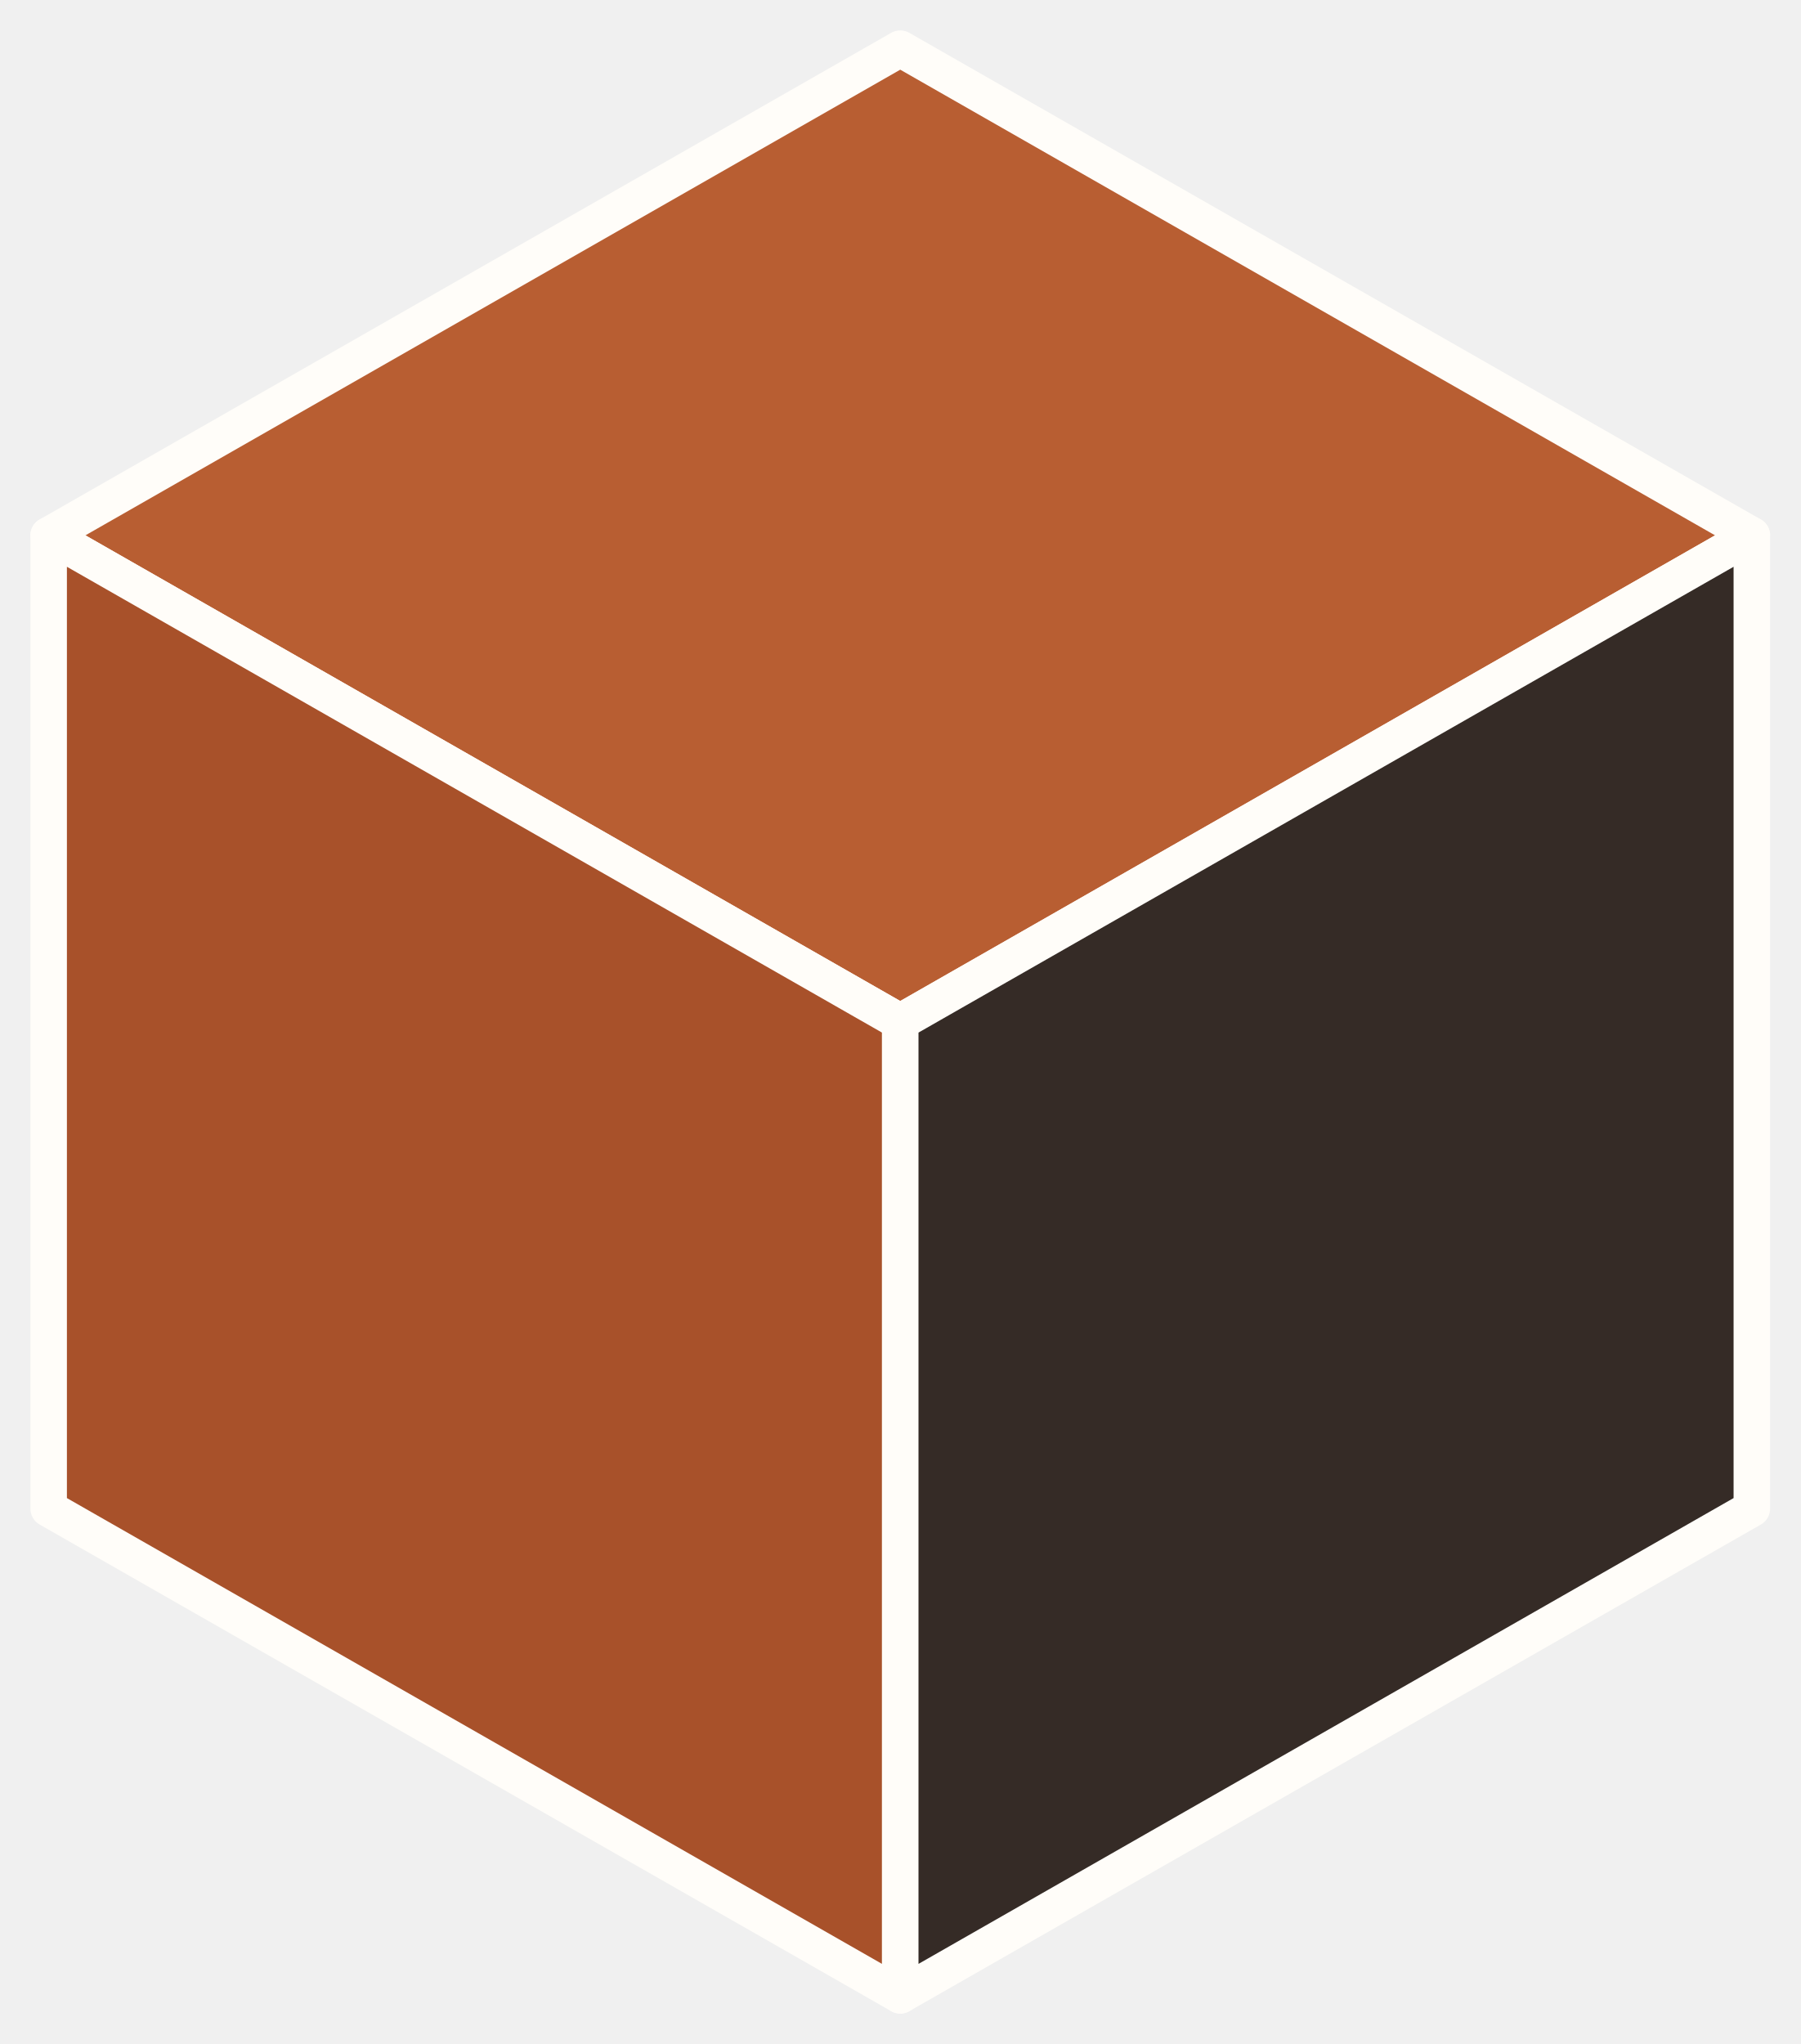
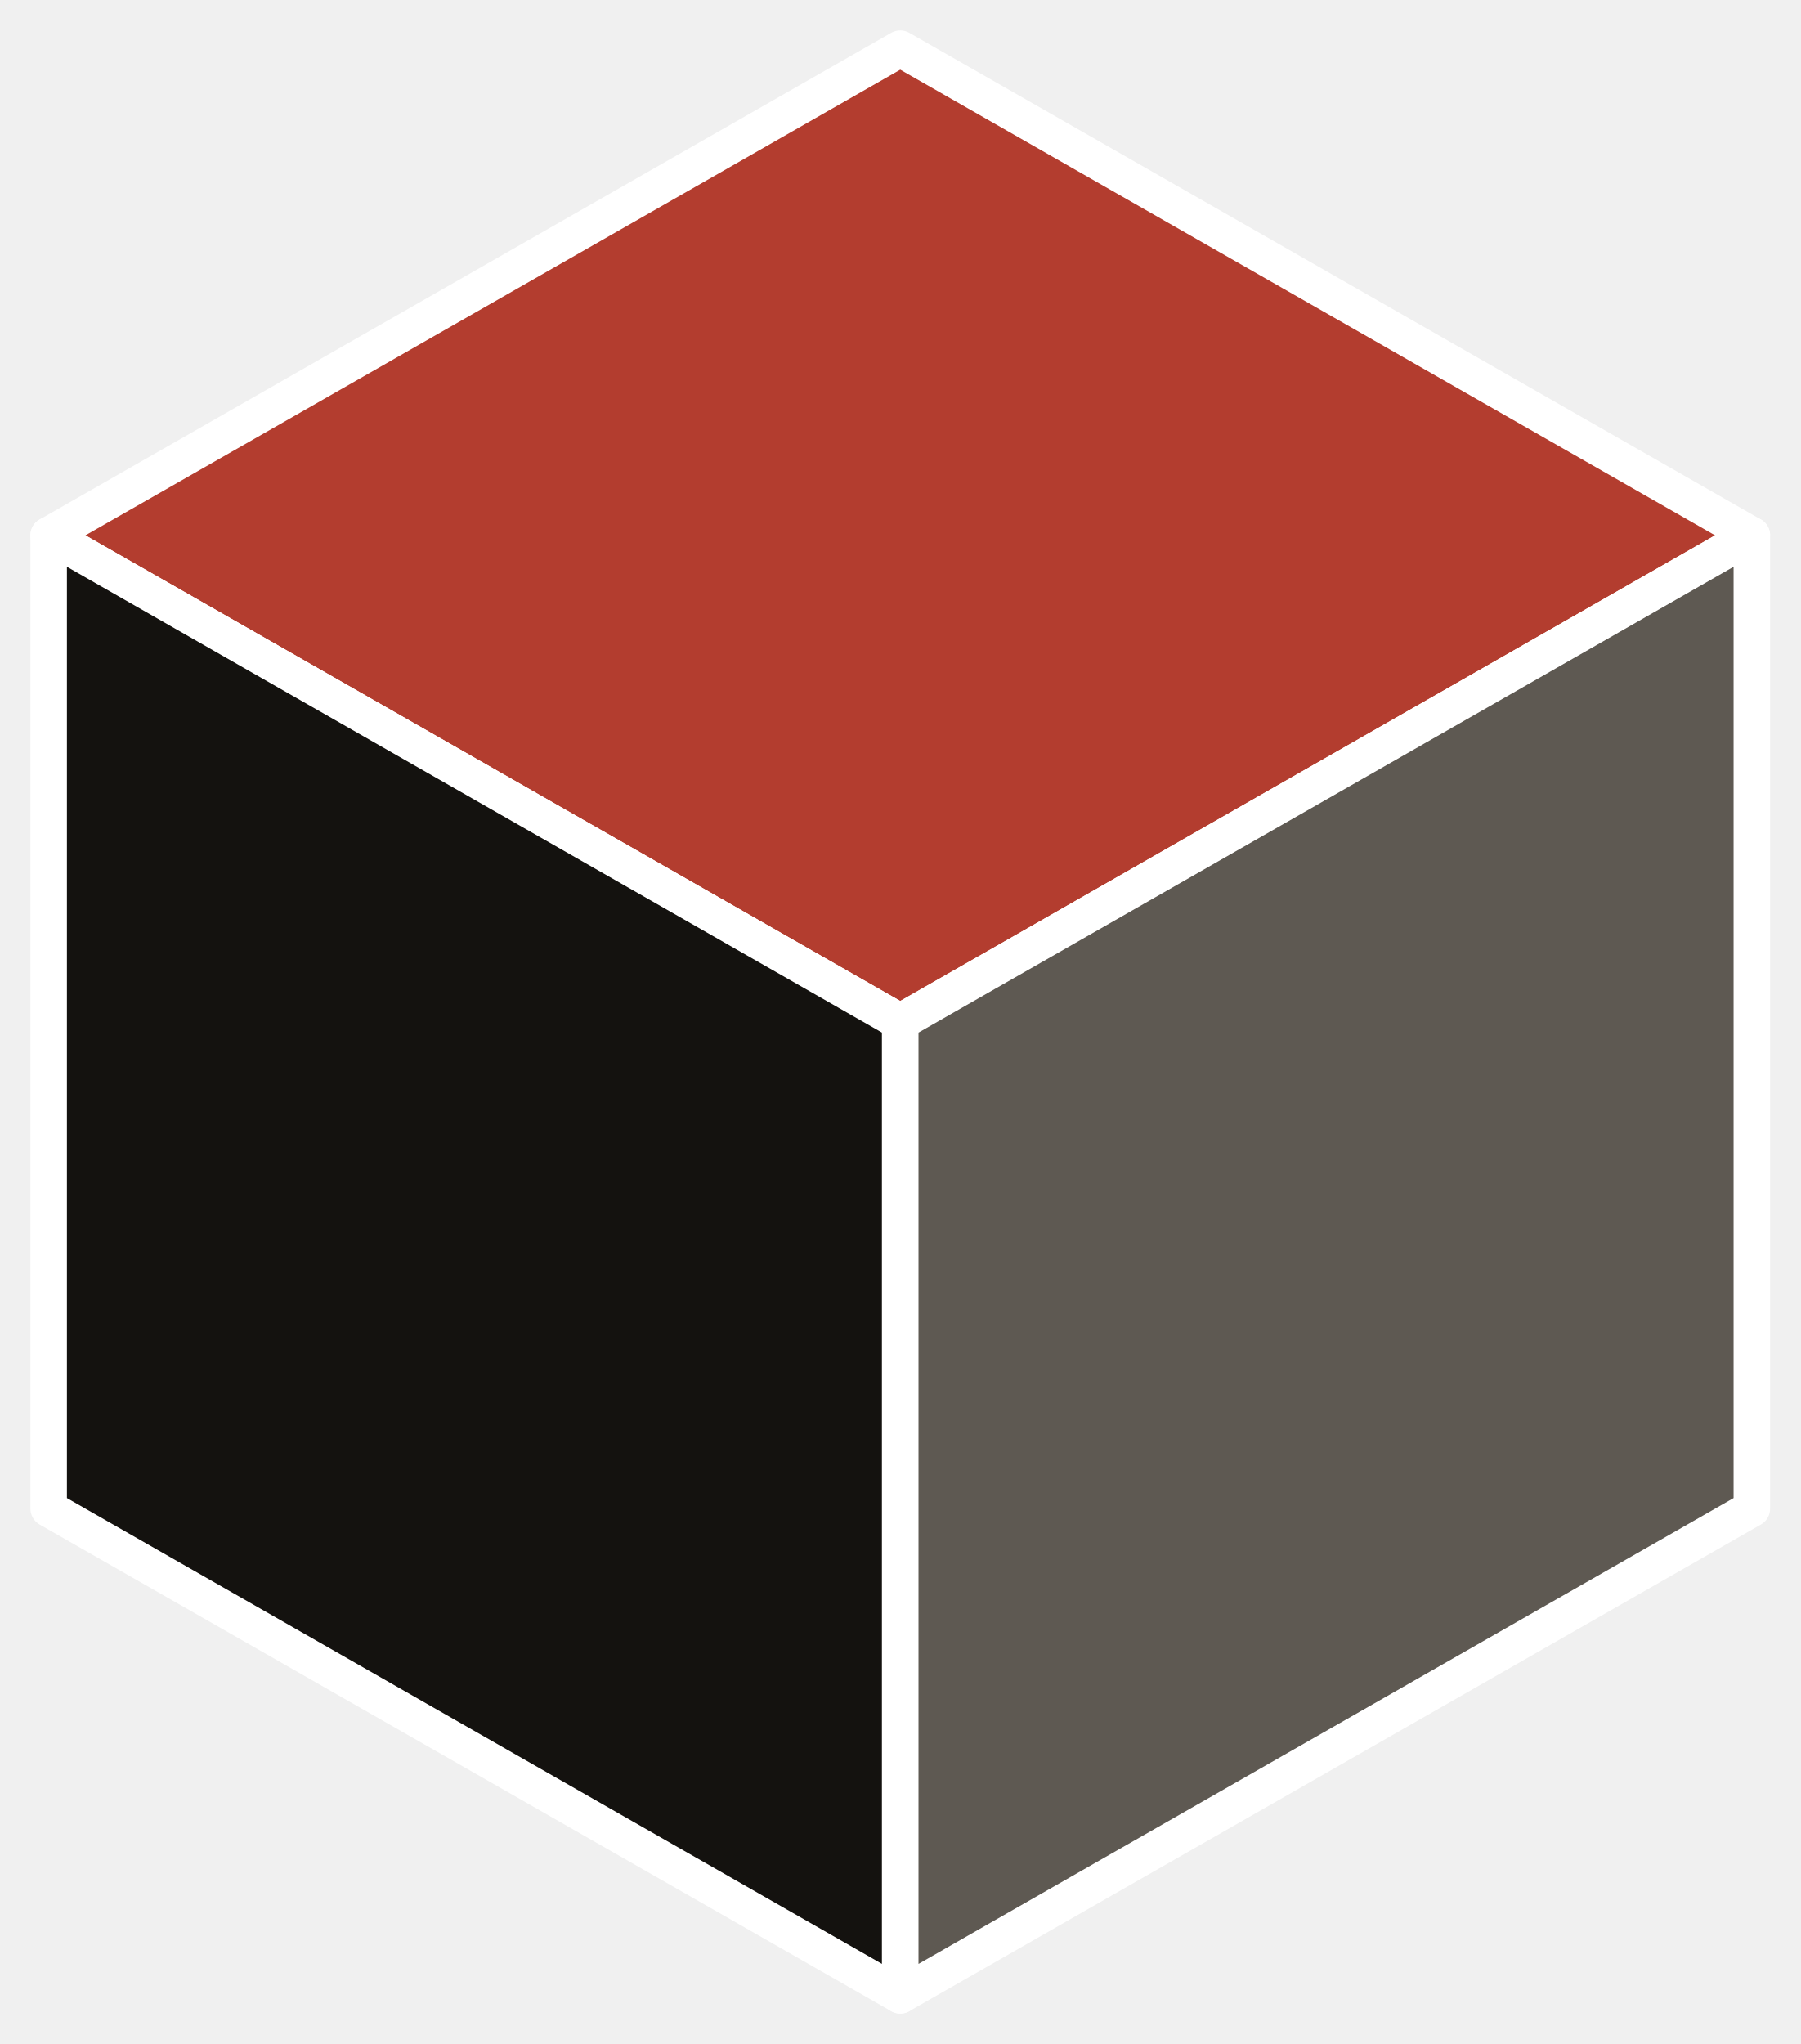
<svg xmlns="http://www.w3.org/2000/svg" viewBox="3 18 74 84" width="100%" height="100%">
  <g>
-     <polygon points="40,20 75,40 40,60 5,40" fill="#b85e32" stroke="#fffdf9" stroke-width="1.5" stroke-linejoin="round" />
-     <polygon points="5,40 40,60 40,100 5,80" fill="#a8512a" stroke="#fffdf9" stroke-width="1.5" stroke-linejoin="round" />
-     <polygon points="40,60 75,40 75,80 40,100" fill="#352b26" stroke="#fffdf9" stroke-width="1.5" stroke-linejoin="round" />
+     <polygon points="40,20 75,40 40,60 5,40" fill="#b33d2f" stroke="#ffffff" stroke-width="1.5" stroke-linejoin="round" />
+     <polygon points="5,40 40,60 40,100 5,80" fill="#14120f" stroke="#ffffff" stroke-width="1.5" stroke-linejoin="round" />
+     <polygon points="40,60 75,40 75,80 40,100" fill="#5e5952" stroke="#ffffff" stroke-width="1.5" stroke-linejoin="round" />
  </g>
</svg>
